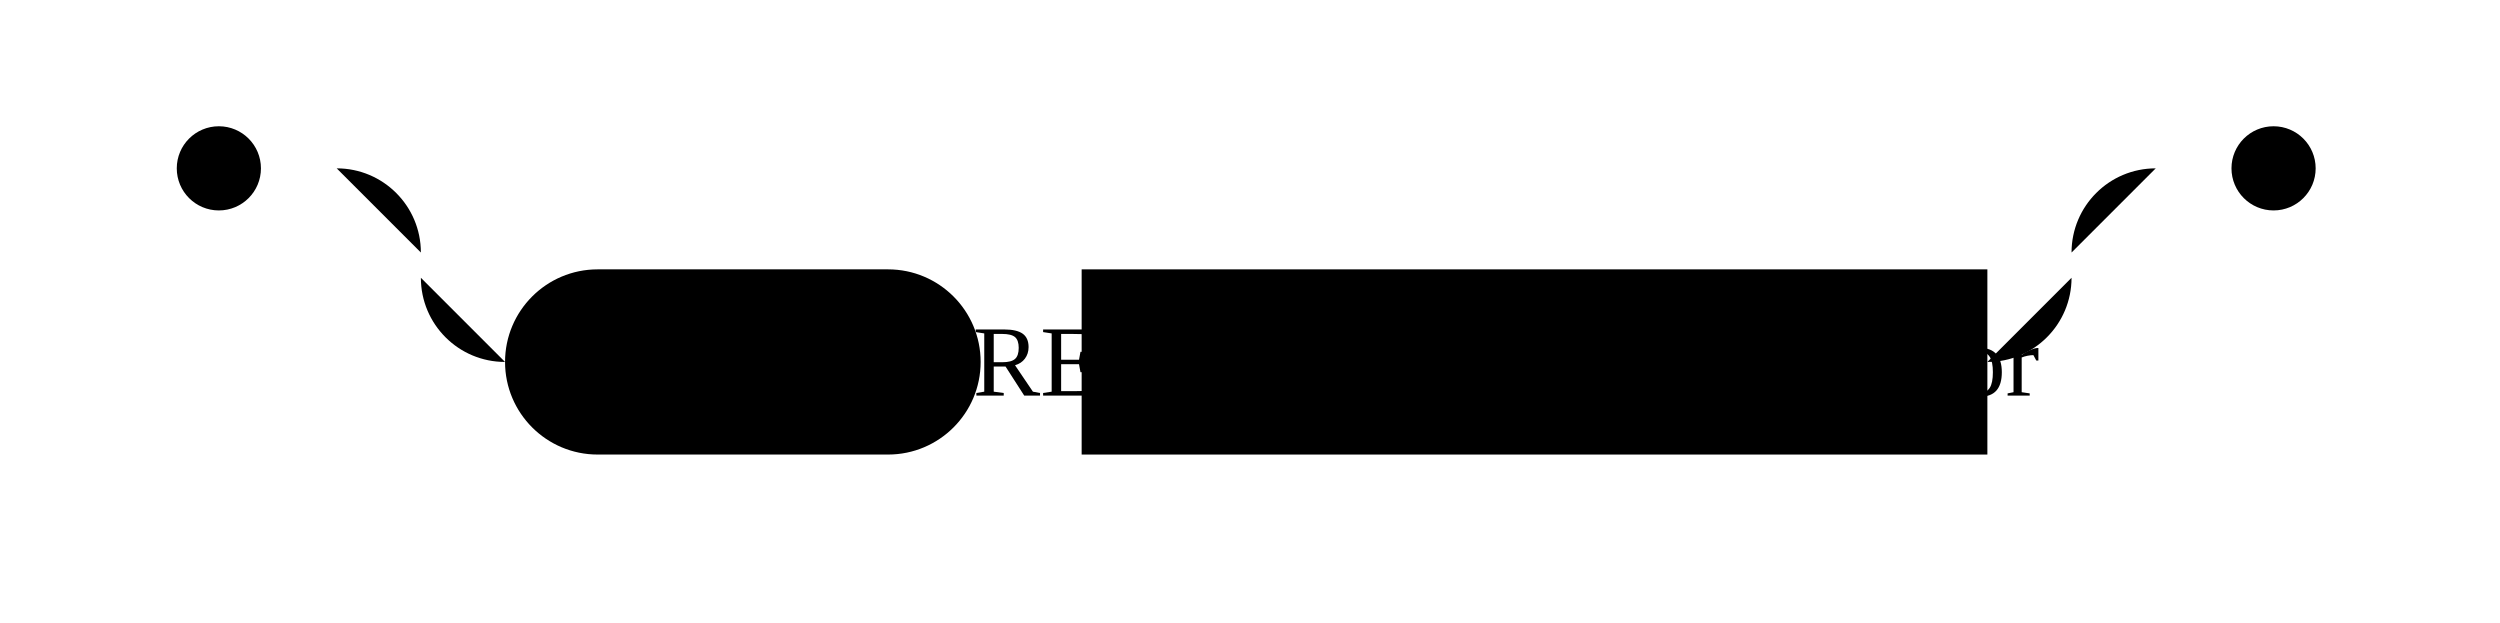
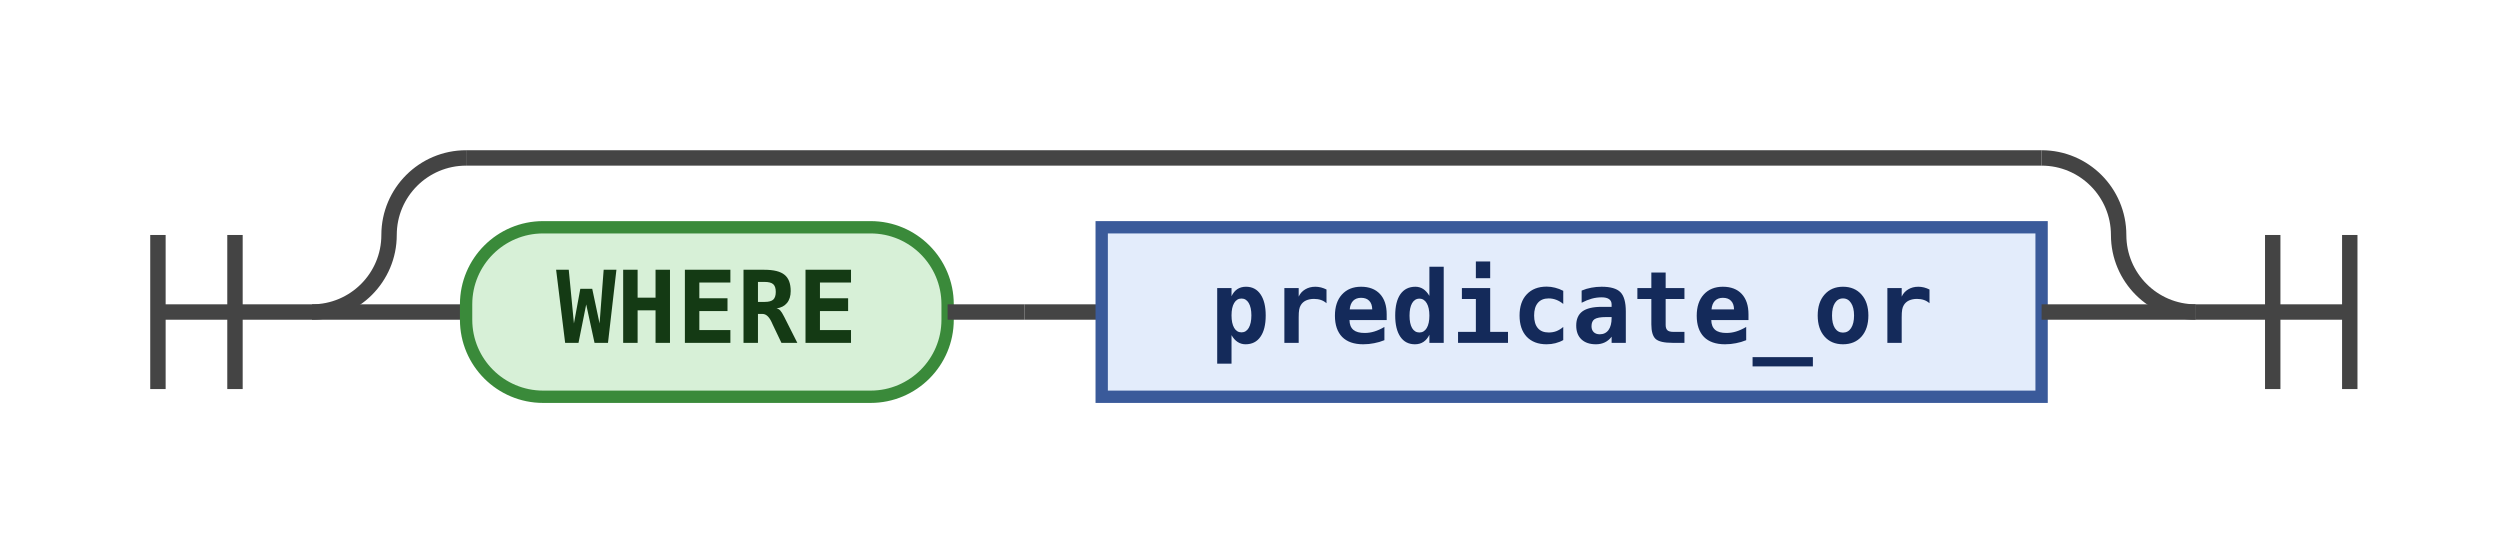
- <svg xmlns="http://www.w3.org/2000/svg" xmlns:xlink="http://www.w3.org/1999/xlink" class="railroad" width="297" height="74" viewBox="0 0 297 74">
-   <g class="terminator">
-     <circle cx="26" cy="20" r="5" />
+ <svg xmlns="http://www.w3.org/2000/svg" xmlns:xlink="http://www.w3.org/1999/xlink" class="railroad-diagram" width="324.5" height="71" viewBox="0 0 324.5 71">
+   <g transform="translate(.5 .5)">
+     <g>
+       <path d="M20 30v20m10 -20v20m-10 -10h20" />
+     </g>
+     <g>
+       <path d="M40 40h0" />
+       <path d="M284.5 40h0" />
+       <path d="M40 40a10 10 0 0 0 10 -10v0a10 10 0 0 1 10 -10" />
+       <g>
+         <path d="M60 20h204.5" />
+       </g>
+       <path d="M264.5 20a10 10 0 0 1 10 10v0a10 10 0 0 0 10 10" />
+       <path d="M40 40h20" />
+       <g>
+         <path d="M60 40h0" />
+         <path d="M264.5 40h0" />
+         <g class="terminal ">
+           <path d="M60 40h0" />
+           <path d="M122.5 40h0" />
+           <rect x="60" y="29" width="62.5" height="22" rx="10" ry="10" />
+           <text x="91.25" y="44">WHERE</text>
+         </g>
+         <path d="M122.5 40h10" />
+         <path d="M132.5 40h10" />
+         <g class="non-terminal ">
+           <path d="M142.5 40h0" />
+           <path d="M264.5 40h0" />
+           <rect x="142.5" y="29" width="122" height="22" />
+           <a xlink:href="#predicate_or">
+             <text x="203.5" y="44">predicate_or</text>
+           </a>
+         </g>
+       </g>
+       <path d="M264.5 40h20" />
+     </g>
+     <path d="M 284.5 40 h 20 m -10 -10 v 20 m 10 -20 v 20" />
  </g>
-   <path class="rail" d="M31 20 H40" />
-   <path class="rail" d="M40 20 H60" />
-   <path class="rail" d="M60 20 H236.1" />
-   <path class="rail" d="M236.1 20 H256.1" />
-   <path class="rail" d="M40 20 A10 10 0 0 1 50 30" />
-   <path class="rail" d="M50 30 V33" />
-   <path class="rail" d="M50 33 A10 10 0 0 0 60 43" />
-   <g class="terminal">
-     <rect x="60" y="32" width="56.5" height="22" rx="11" ry="11" />
-     <text x="88.25" y="47">WHERE</text>
-   </g>
-   <path class="rail" d="M116.5 43 H128.5" />
-   <a xlink:href="#predicate_or" href="#predicate_or">
-     <g class="nonterminal">
-       <rect x="128.5" y="32" width="107.6" height="22" />
-       <text x="182.3" y="47">predicate_or</text>
-     </g>
-   </a>
-   <path class="rail" d="M236.1 43 A10 10 0 0 0 246.1 33" />
-   <path class="rail" d="M246.1 33 V30" />
-   <path class="rail" d="M246.1 30 A10 10 0 0 1 256.1 20" />
-   <path class="rail" d="M256.1 20 H265.1" />
-   <g class="terminator">
-     <circle cx="270.1" cy="20" r="5" />
-   </g>
+   <style>
+ svg.railroad-diagram { background: transparent; }
+ svg.railroad-diagram path { stroke-width: 2; stroke: #444; fill: none; }
+ svg.railroad-diagram text { font: bold 13px ui-monospace, Menlo, Consolas, monospace; text-anchor: middle; }
+ svg.railroad-diagram text.comment { font: italic 12px ui-monospace, Menlo, Consolas, monospace; }
+ svg.railroad-diagram rect { stroke-width: 1.6px; stroke: #3a8a3a; fill: #d7f0d7; }
+ svg.railroad-diagram g.terminal text { fill: #143a14; }
+ svg.railroad-diagram g.non-terminal rect { stroke: #3a5a9a; fill: #e3ecfb; }
+ svg.railroad-diagram g.non-terminal text { fill: #142a5a; }
+ svg.railroad-diagram g.terminal.leaf rect { stroke: #b8862b; fill: #fbeede; stroke-dasharray: 4 2; }
+ svg.railroad-diagram g.terminal.leaf text { fill: #5a3d05; font-style: italic; }
+ svg.railroad-diagram a:hover g.non-terminal rect { fill: #cfe0fb; }
+ </style>
</svg>
